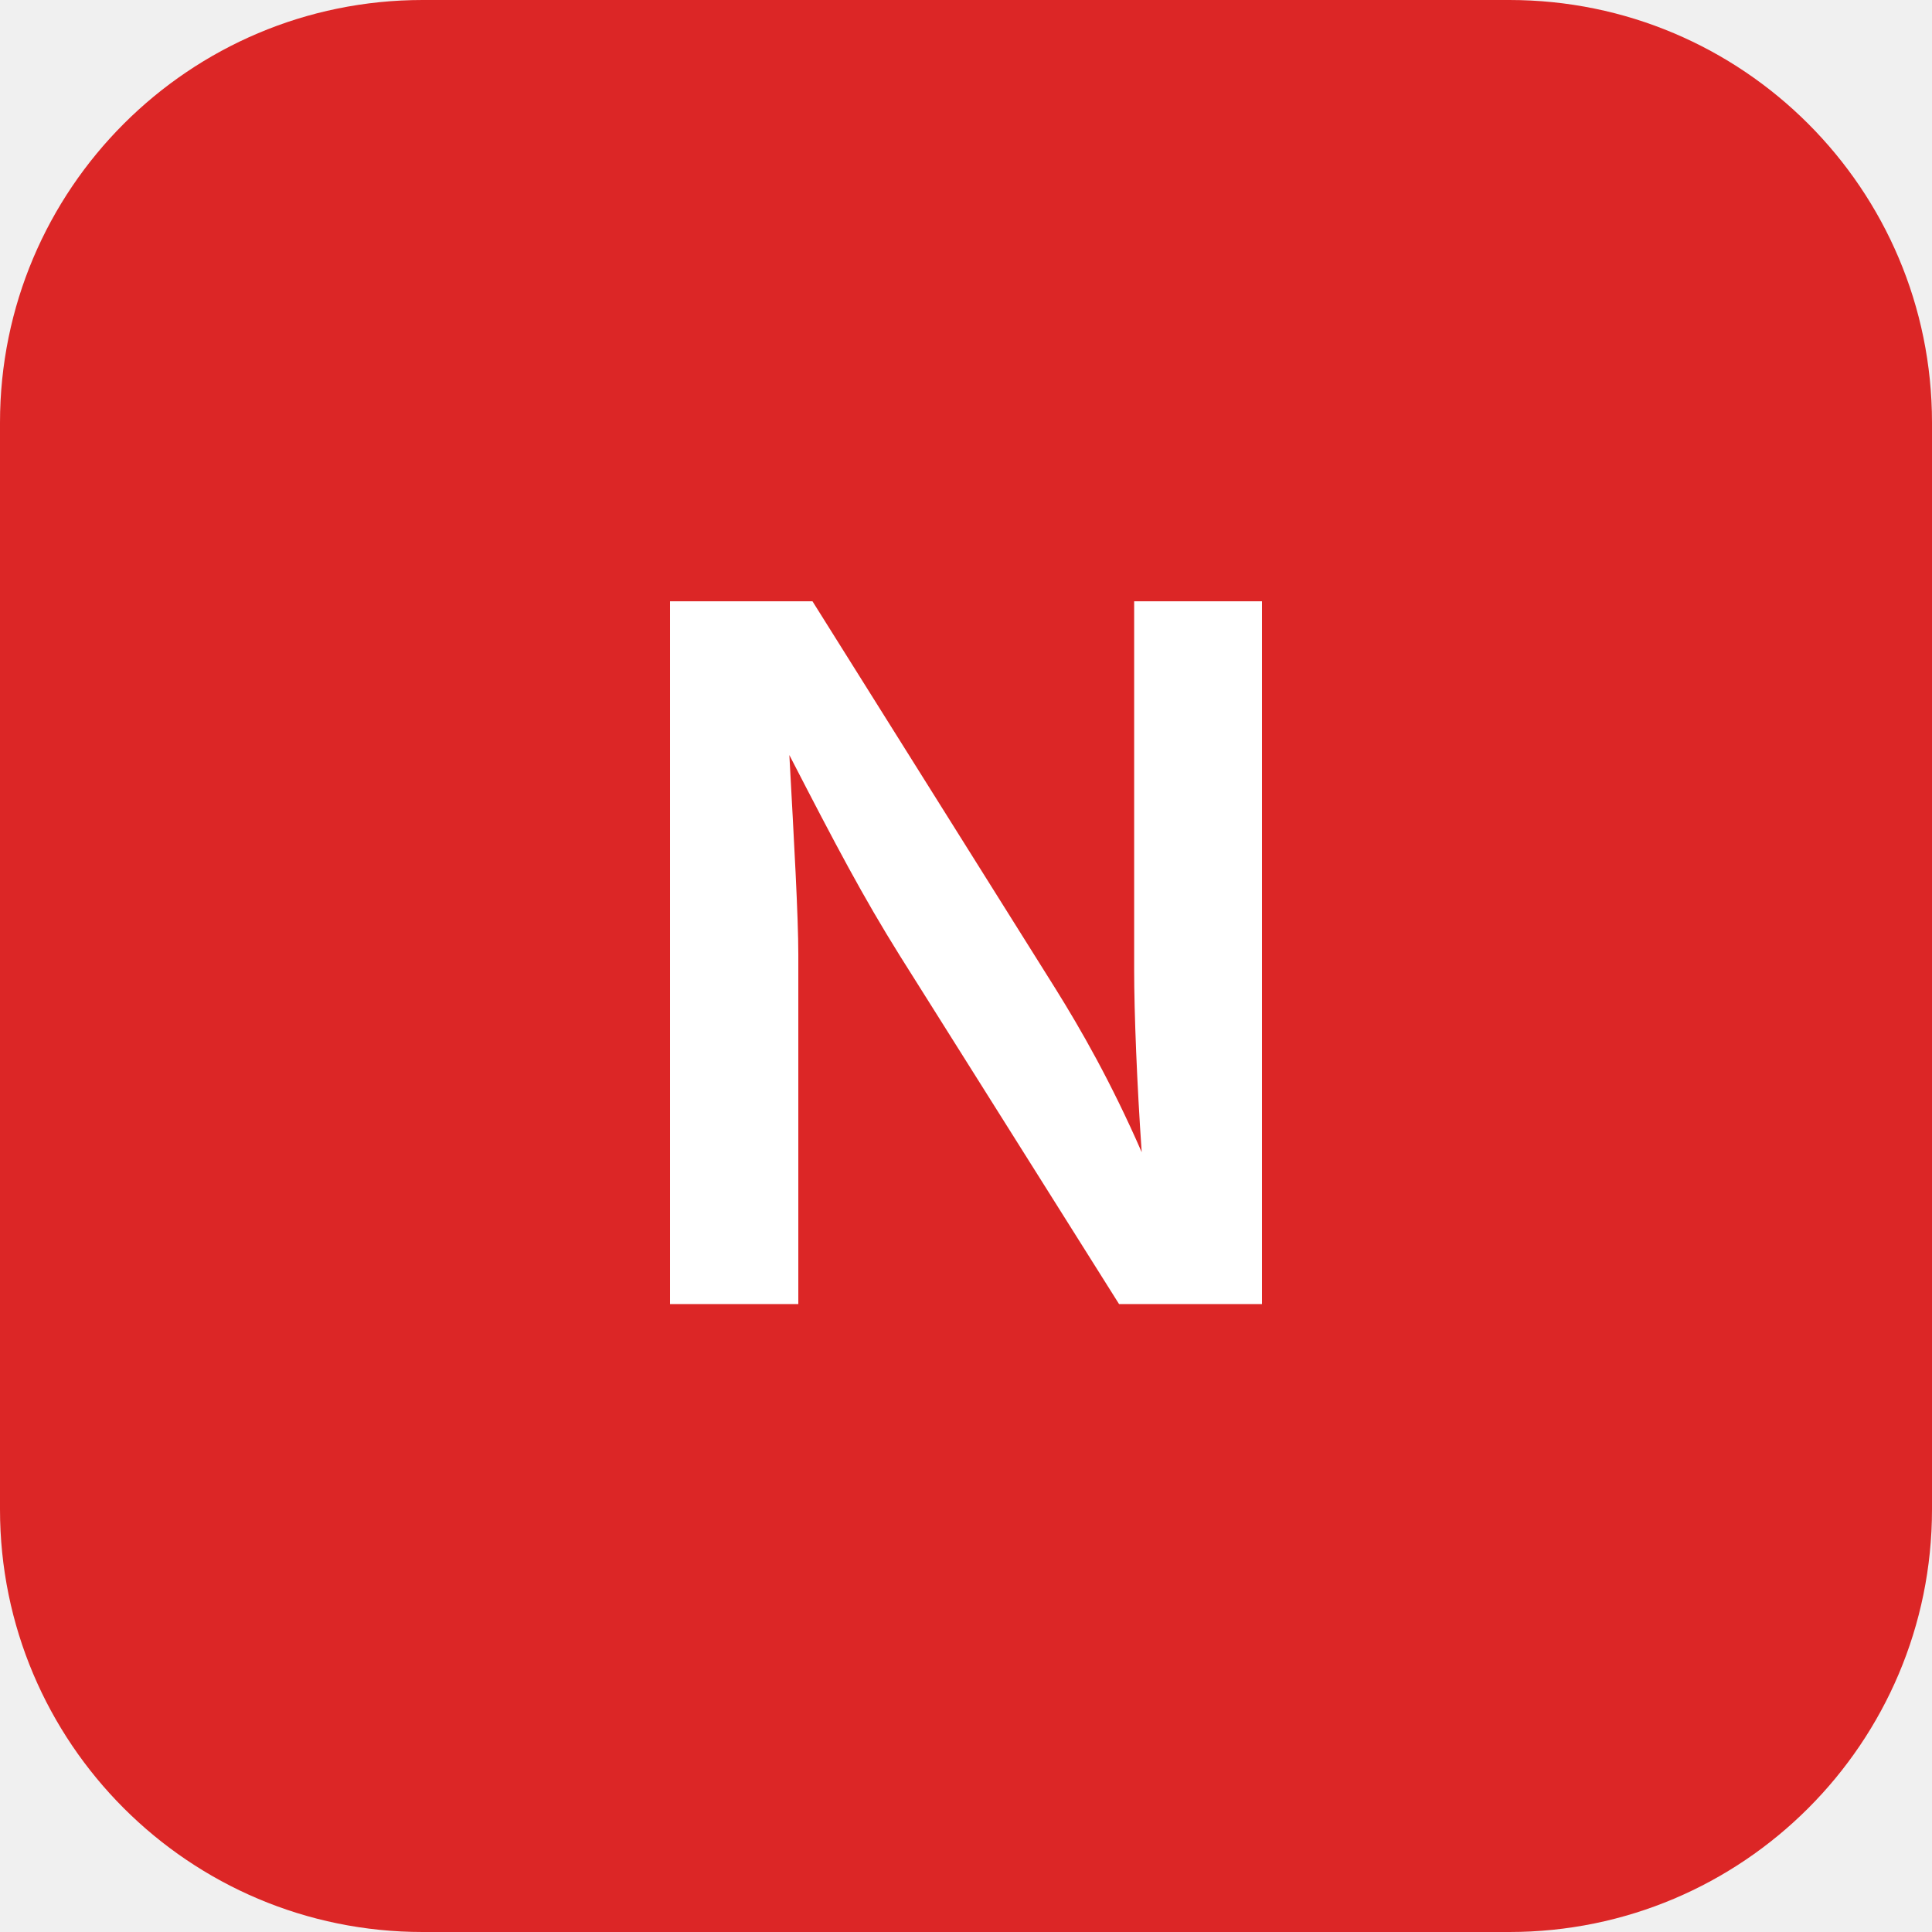
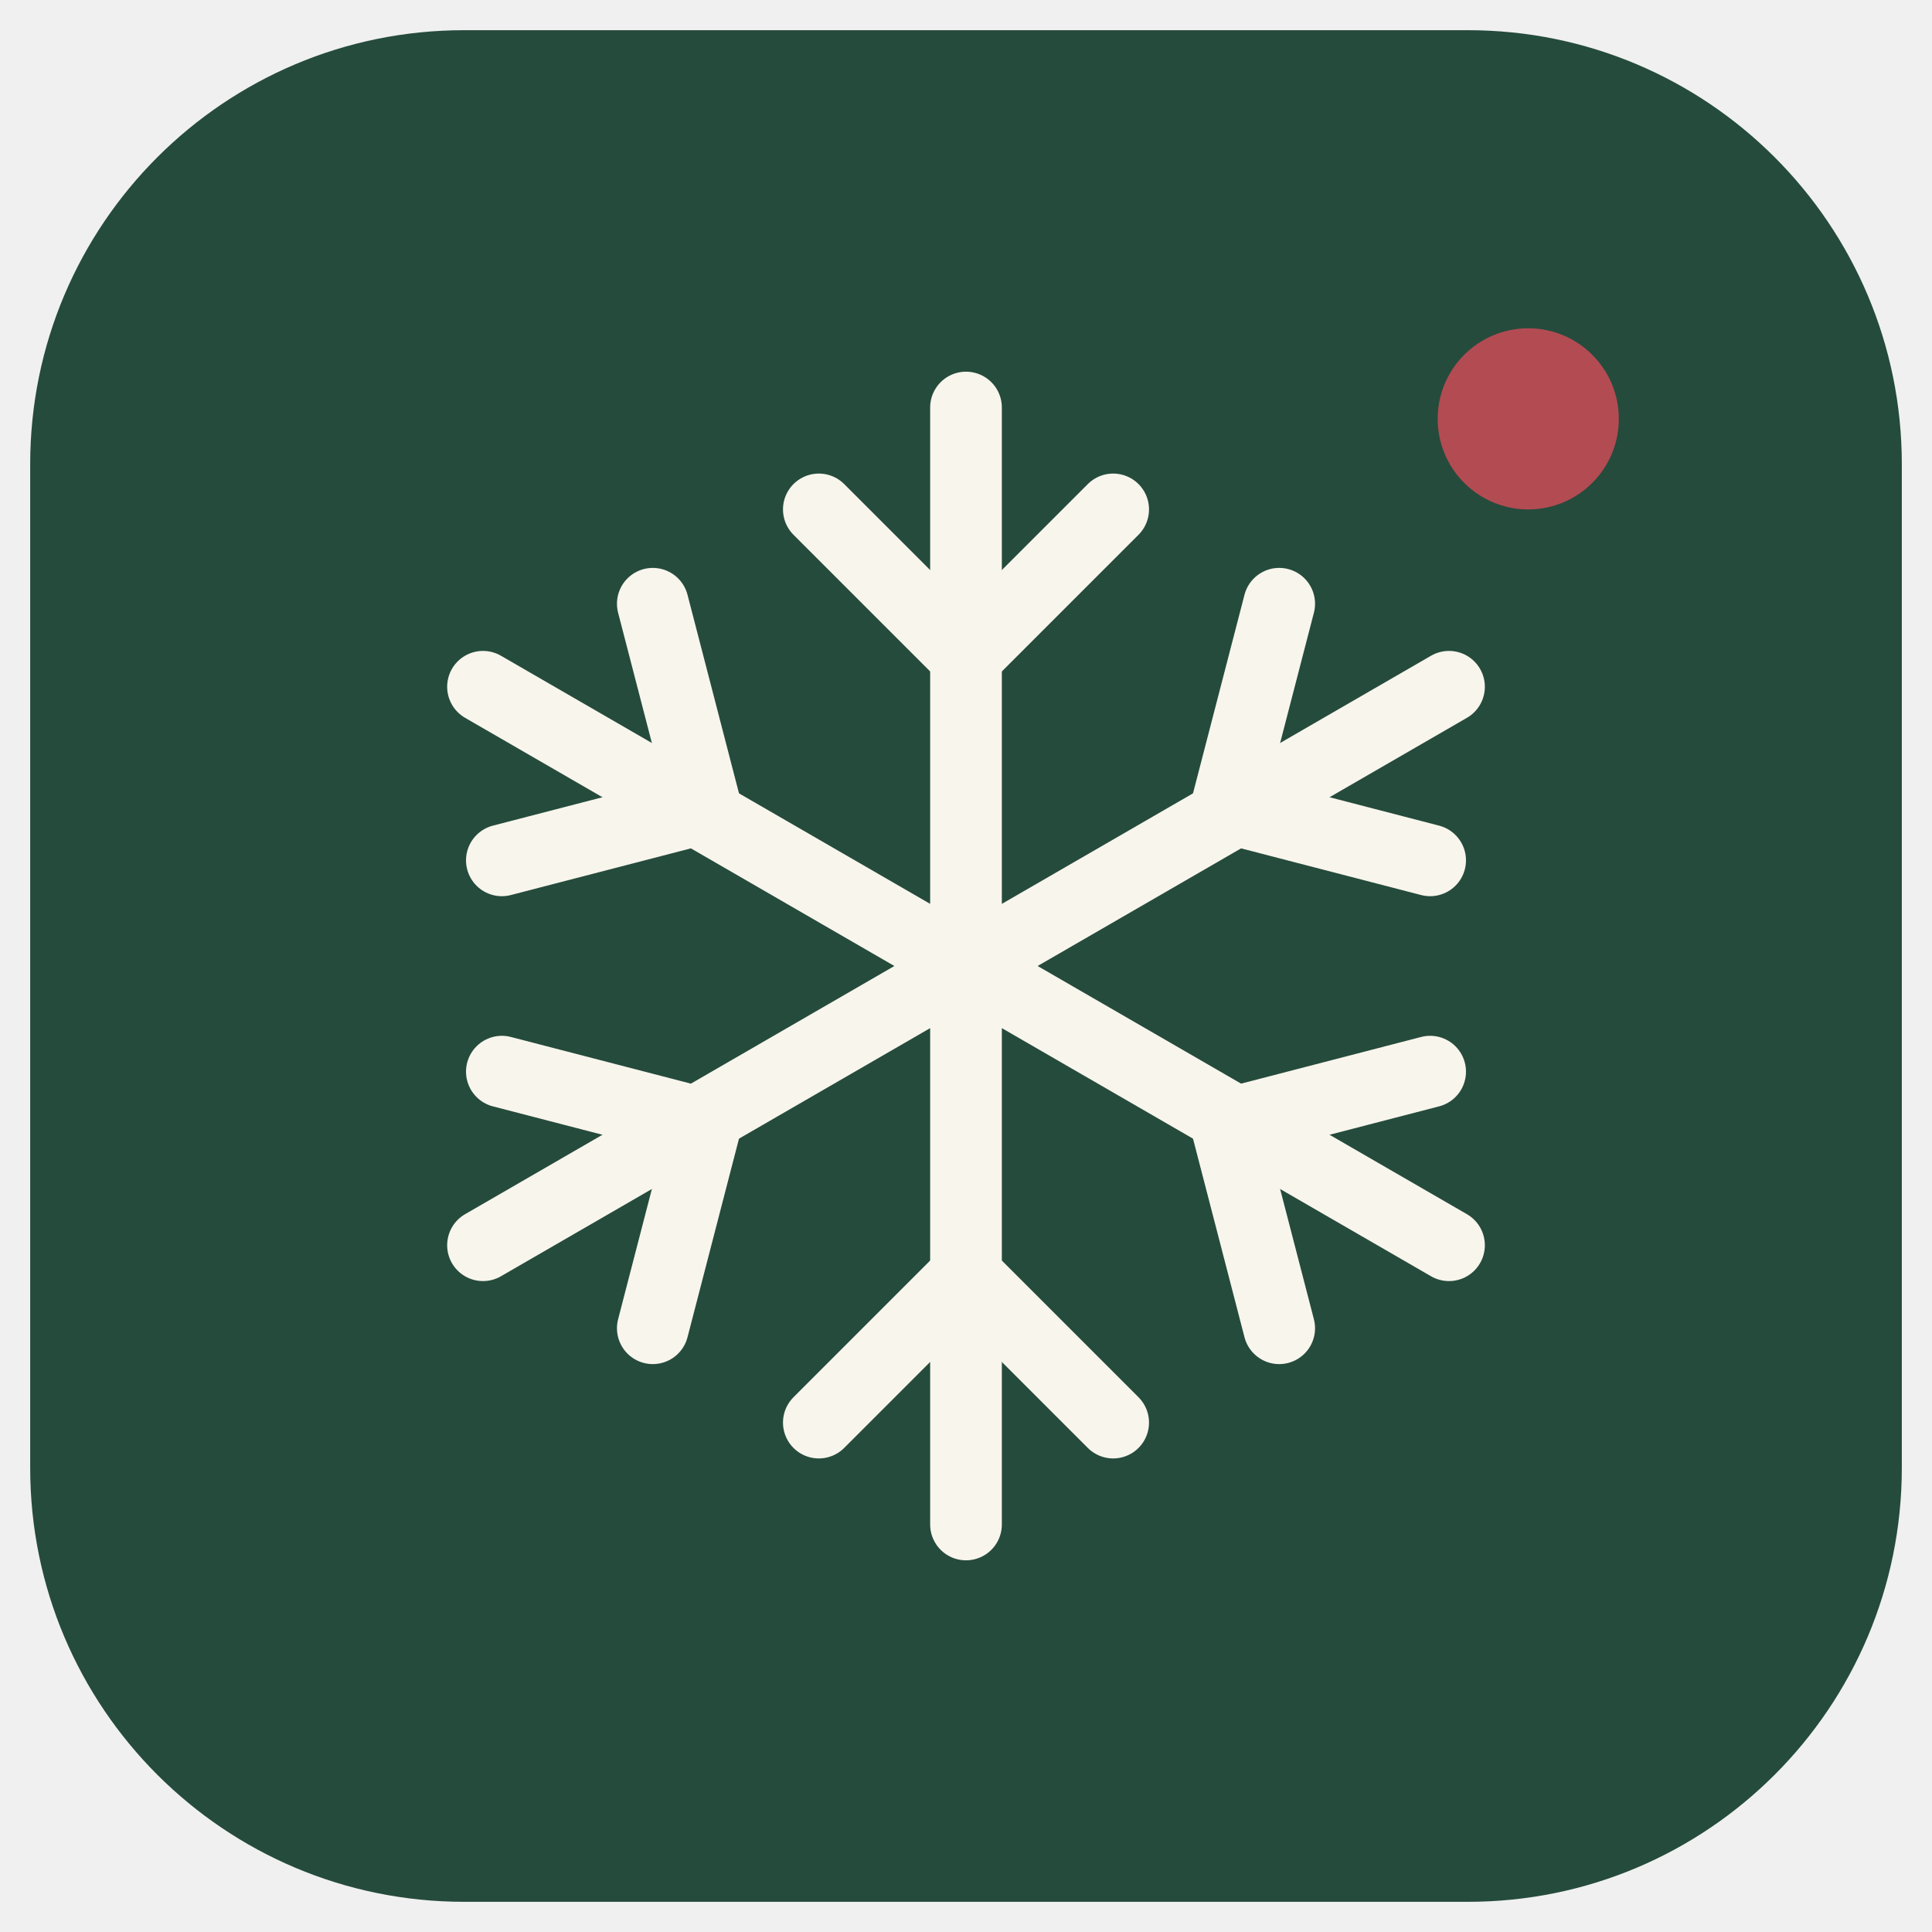
- <svg xmlns="http://www.w3.org/2000/svg" viewBox="0 0 64 64">
-   <rect width="64" height="64" rx="14" fill="#dc2626" />
-   <text x="32" y="32" dy="0.35em" text-anchor="middle" font-family="ui-sans-serif, system-ui, -apple-system, sans-serif" font-size="32" font-weight="600" fill="#ffffff">N</text>
+ <svg xmlns="http://www.w3.org/2000/svg" viewBox="0 0 512 512">
+   <rect x="8" y="8" width="496" height="496" rx="115" fill="#254b3c" />
+   <g stroke="#f8f5ed" stroke-width="19" stroke-linecap="round" fill="none">
+     <path d="M256 108v296M128 182l256 148M128 330l256-148" />
+     <path d="M217 135l39 39 39-39M217 377l39-39 39 39M133 228l54-14-14-54M339 352l-14-54 54-14M173 352l14-54-54-14M379 228l-54-14 14-54" />
+   </g>
+   <circle cx="405" cy="111" r="24" fill="#b34b53" />
</svg>
